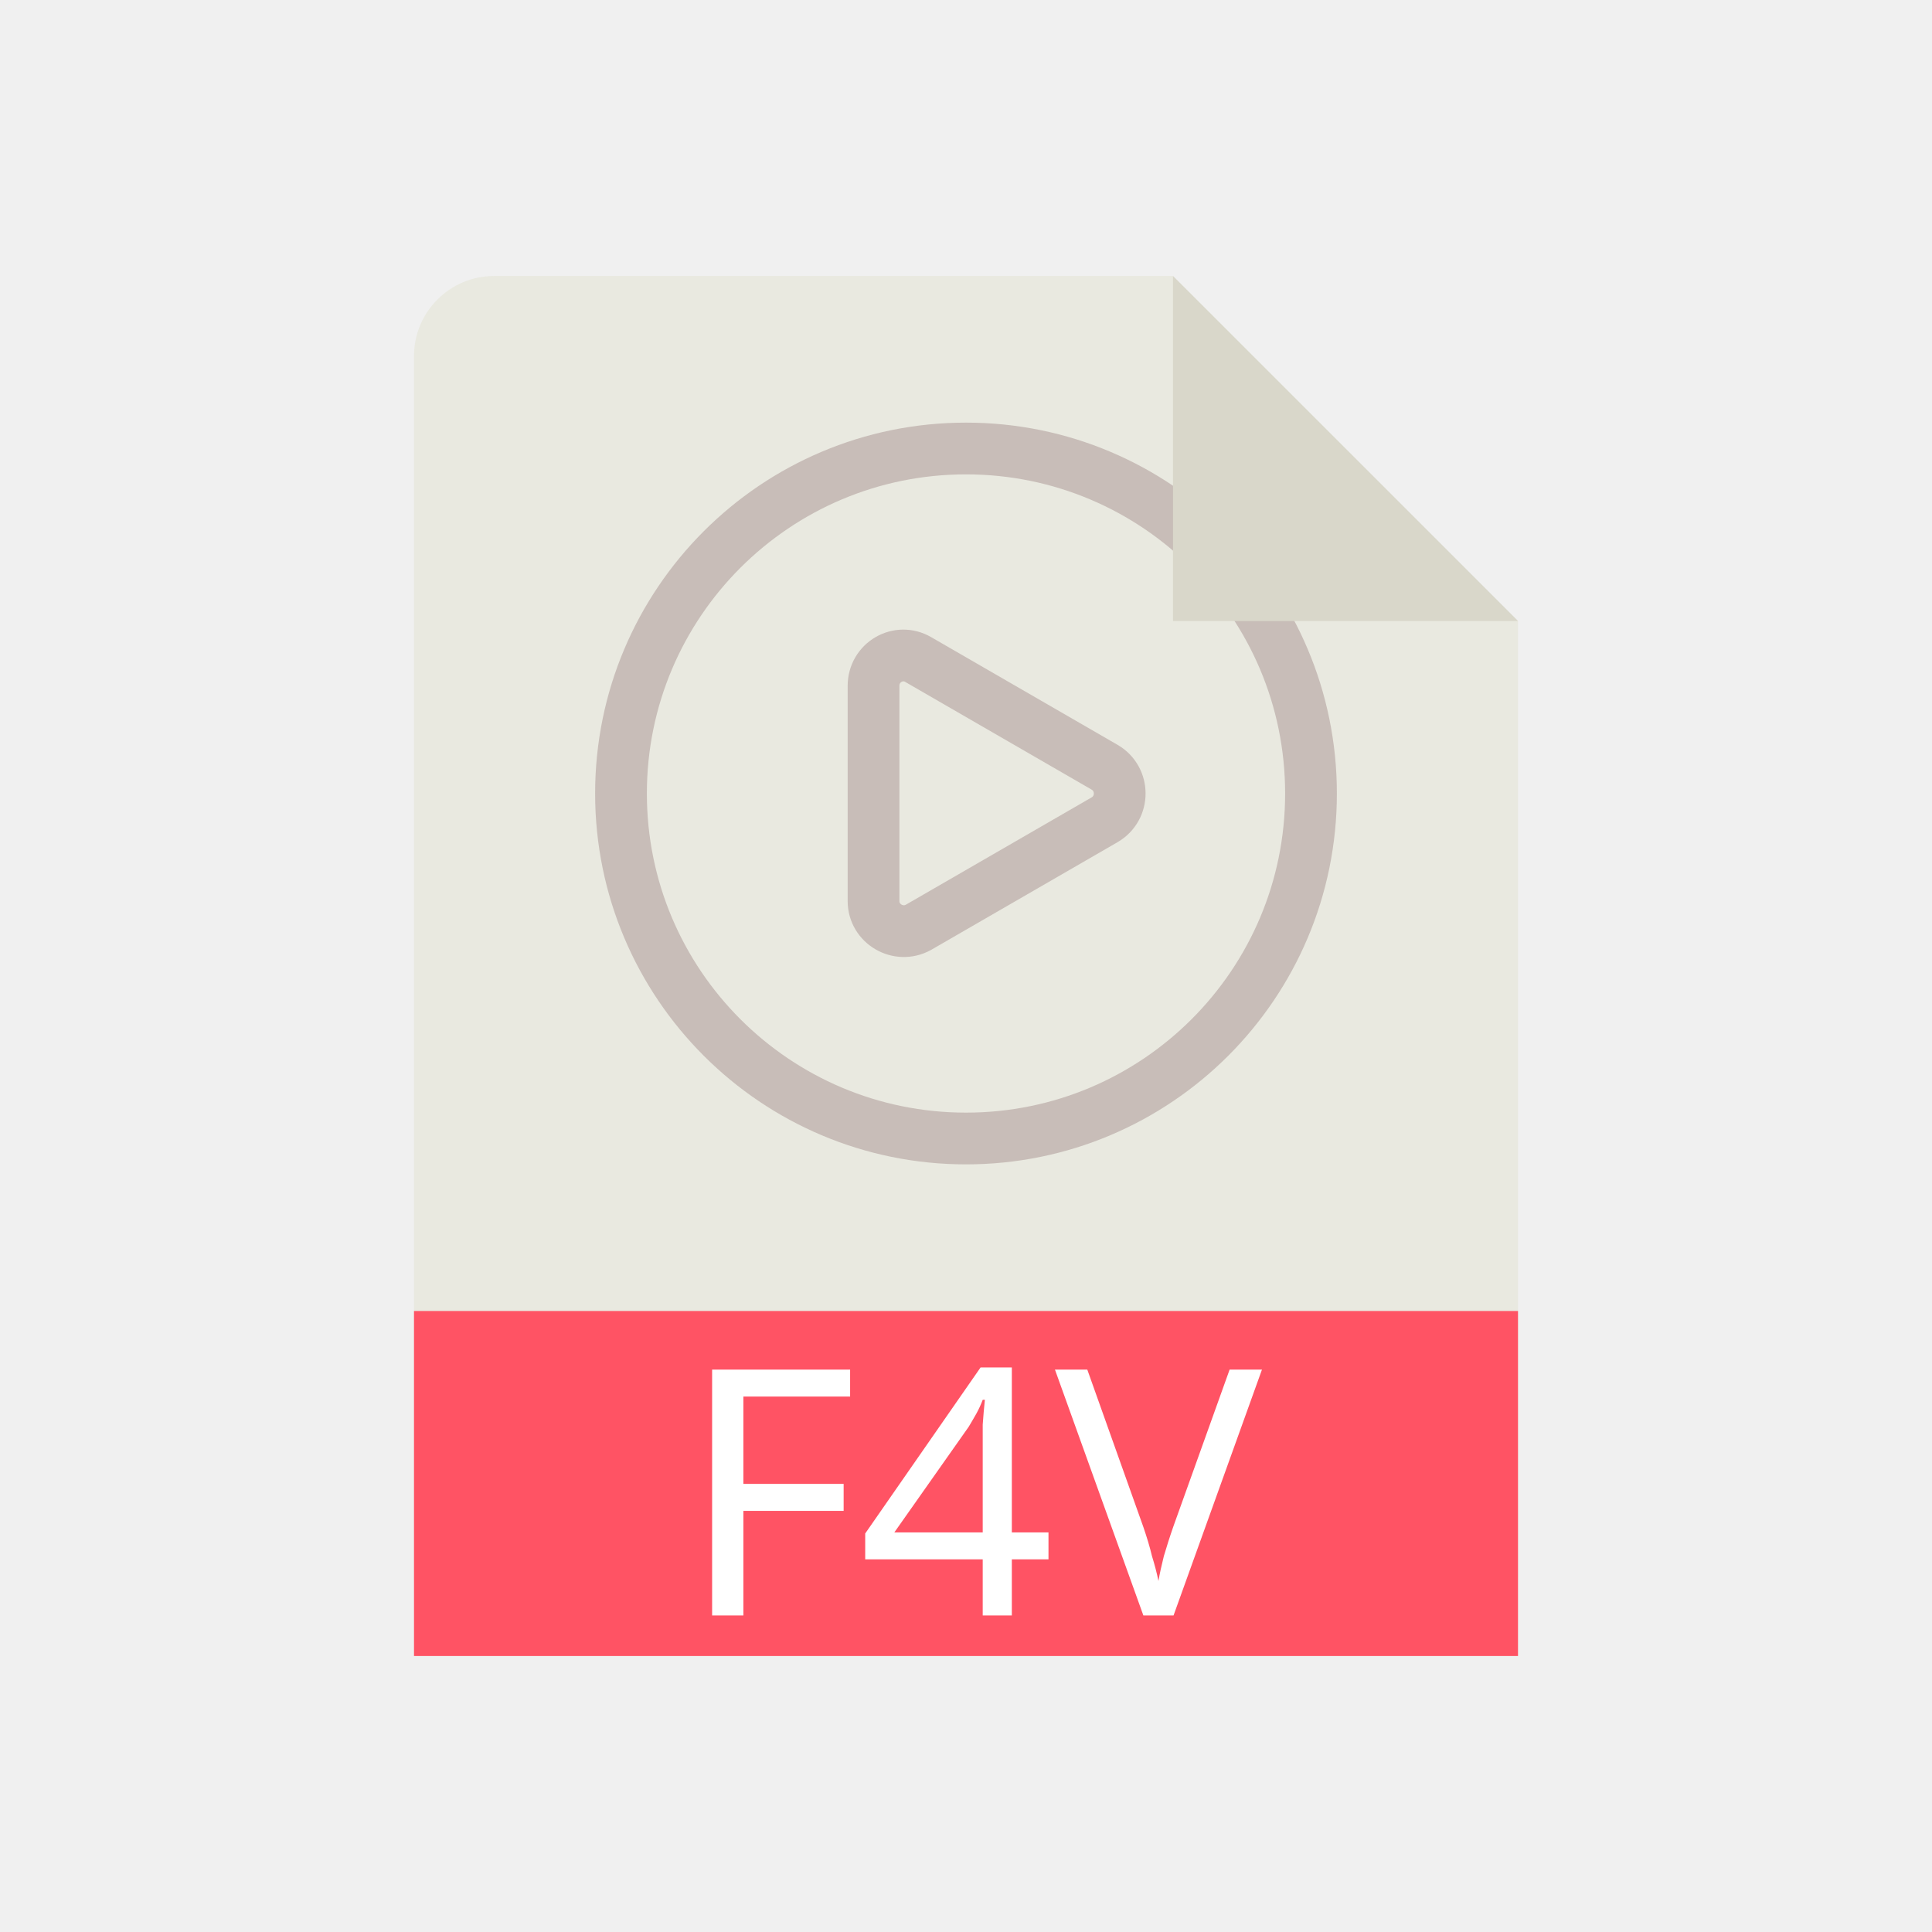
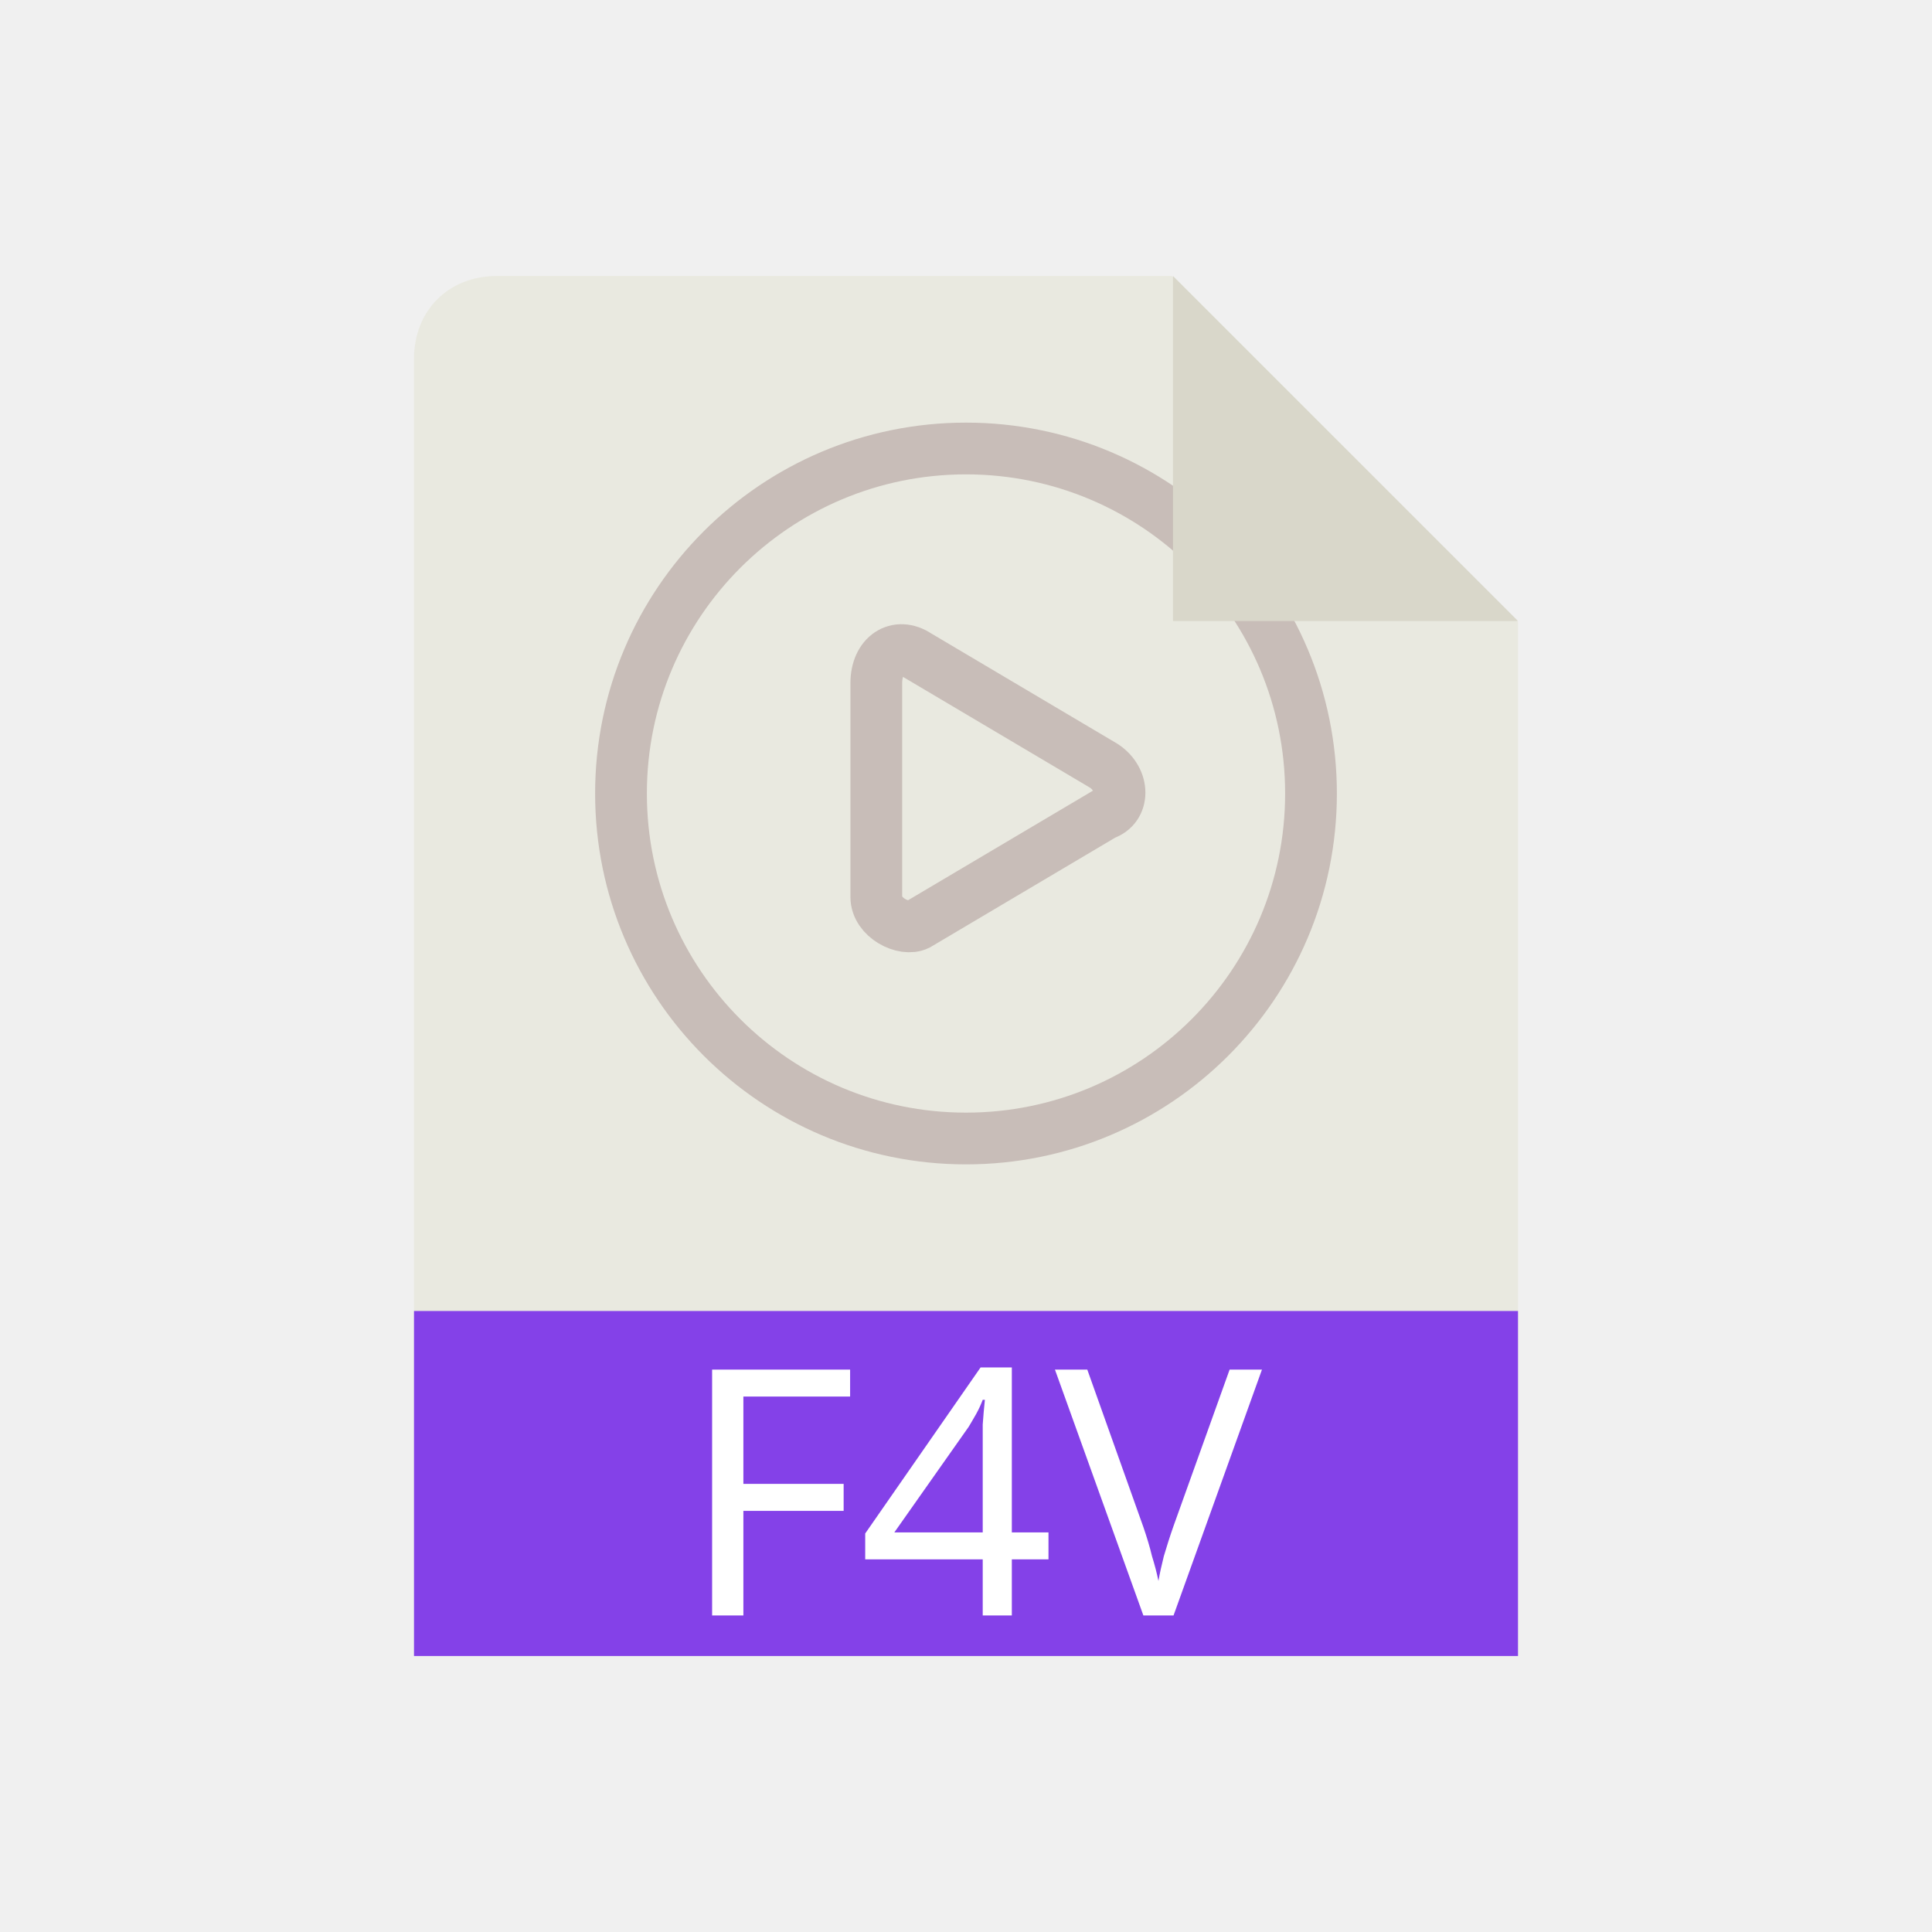
- <svg xmlns="http://www.w3.org/2000/svg" xmlns:xlink="http://www.w3.org/1999/xlink" version="1.1" x="0px" y="0px" viewBox="0 0 28 28" style="enable-background:new 0 0 28 28;" xml:space="preserve">
+ <svg xmlns="http://www.w3.org/2000/svg" xmlns:xlink="http://www.w3.org/1999/xlink" version="1.1" id="Layer_1" x="0px" y="0px" viewBox="0 0 28 28" style="enable-background:new 0 0 28 28;" xml:space="preserve">
  <style type="text/css">
- 	.st0{clip-path:url(#SVGID_00000095301228807990712720000018277805070527014785_);}
+ 	.st0{clip-path:url(#SVGID_00000036936118359693871090000004389265304353449364_);}
	.st1{fill:#E9E9E0;}
	.st2{fill:none;stroke:#C8BDB8;stroke-width:0.75;stroke-miterlimit:10;}
	.st3{fill:#D9D7CA;}
- 	.st4{fill:#FF5364;}
+ 	.st4{fill:#8441E8;}
	.st5{fill:#FFFFFF;}
	.st6{font-family:'Tahoma';}
	.st7{font-size:5px;}
</style>
  <g id="Guides">
</g>
  <g id="Background">
    <g>
-       <defs>
-         <rect id="SVGID_1_" x="1.79" y="2.52" transform="matrix(-0.7071 0.7071 -0.7071 -0.7071 32.549 17.0178)" width="21.92" height="25.46" />
-       </defs>
-       <clipPath id="SVGID_00000135685095377866039490000014425882736009177993_">
-         <use xlink:href="#SVGID_1_" style="overflow:visible;" />
-       </clipPath>
-       <g style="clip-path:url(#SVGID_00000135685095377866039490000014425882736009177993_);">
-         <path class="st1" d="M20.84,24H7.16C6.52,24,6,23.48,6,22.84V5.16C6,4.52,6.52,4,7.16,4h13.67C21.48,4,22,4.52,22,5.16v17.67     C22,23.48,21.48,24,20.84,24z" />
+       <g>
+         <defs>
+           <rect id="SVGID_1_" x="1.8" y="2.5" transform="matrix(0.7071 -0.7071 0.7071 0.7071 -7.049 13.4824)" width="21.9" height="25.5" />
+         </defs>
+         <clipPath id="SVGID_00000160176745802613002870000018294221393713028001_">
+           <use xlink:href="#SVGID_1_" style="overflow:visible;" />
+         </clipPath>
+         <g style="clip-path:url(#SVGID_00000160176745802613002870000018294221393713028001_);">
+           <path class="st1" d="M20.8,24H7.2C6.5,24,6,23.5,6,22.8V5.2C6,4.5,6.5,4,7.2,4h13.7C21.5,4,22,4.5,22,5.2v17.7      C22,23.5,21.5,24,20.8,24z" />
+         </g>
      </g>
    </g>
    <circle class="st2" cx="14" cy="11.5" r="5" />
    <polyline class="st3" points="22,9 17,9 17,4  " />
    <rect x="6" y="19" class="st4" width="16" height="5" />
    <text transform="matrix(1 0 0 1 9.8361 23.4121)" class="st5 st6 st7">F4V</text>
-     <path class="st2" d="M16.01,11.12l-2.7-1.56c-0.29-0.17-0.65,0.04-0.65,0.38v3.12c0,0.33,0.36,0.54,0.65,0.38l2.7-1.56   C16.3,11.71,16.3,11.29,16.01,11.12z" />
+     <path class="st2" d="M16,11.1l-2.7-1.6c-0.3-0.2-0.6,0-0.6,0.4v3.1c0,0.3,0.4,0.5,0.6,0.4l2.7-1.6C16.3,11.7,16.3,11.3,16,11.1z" />
  </g>
</svg>
